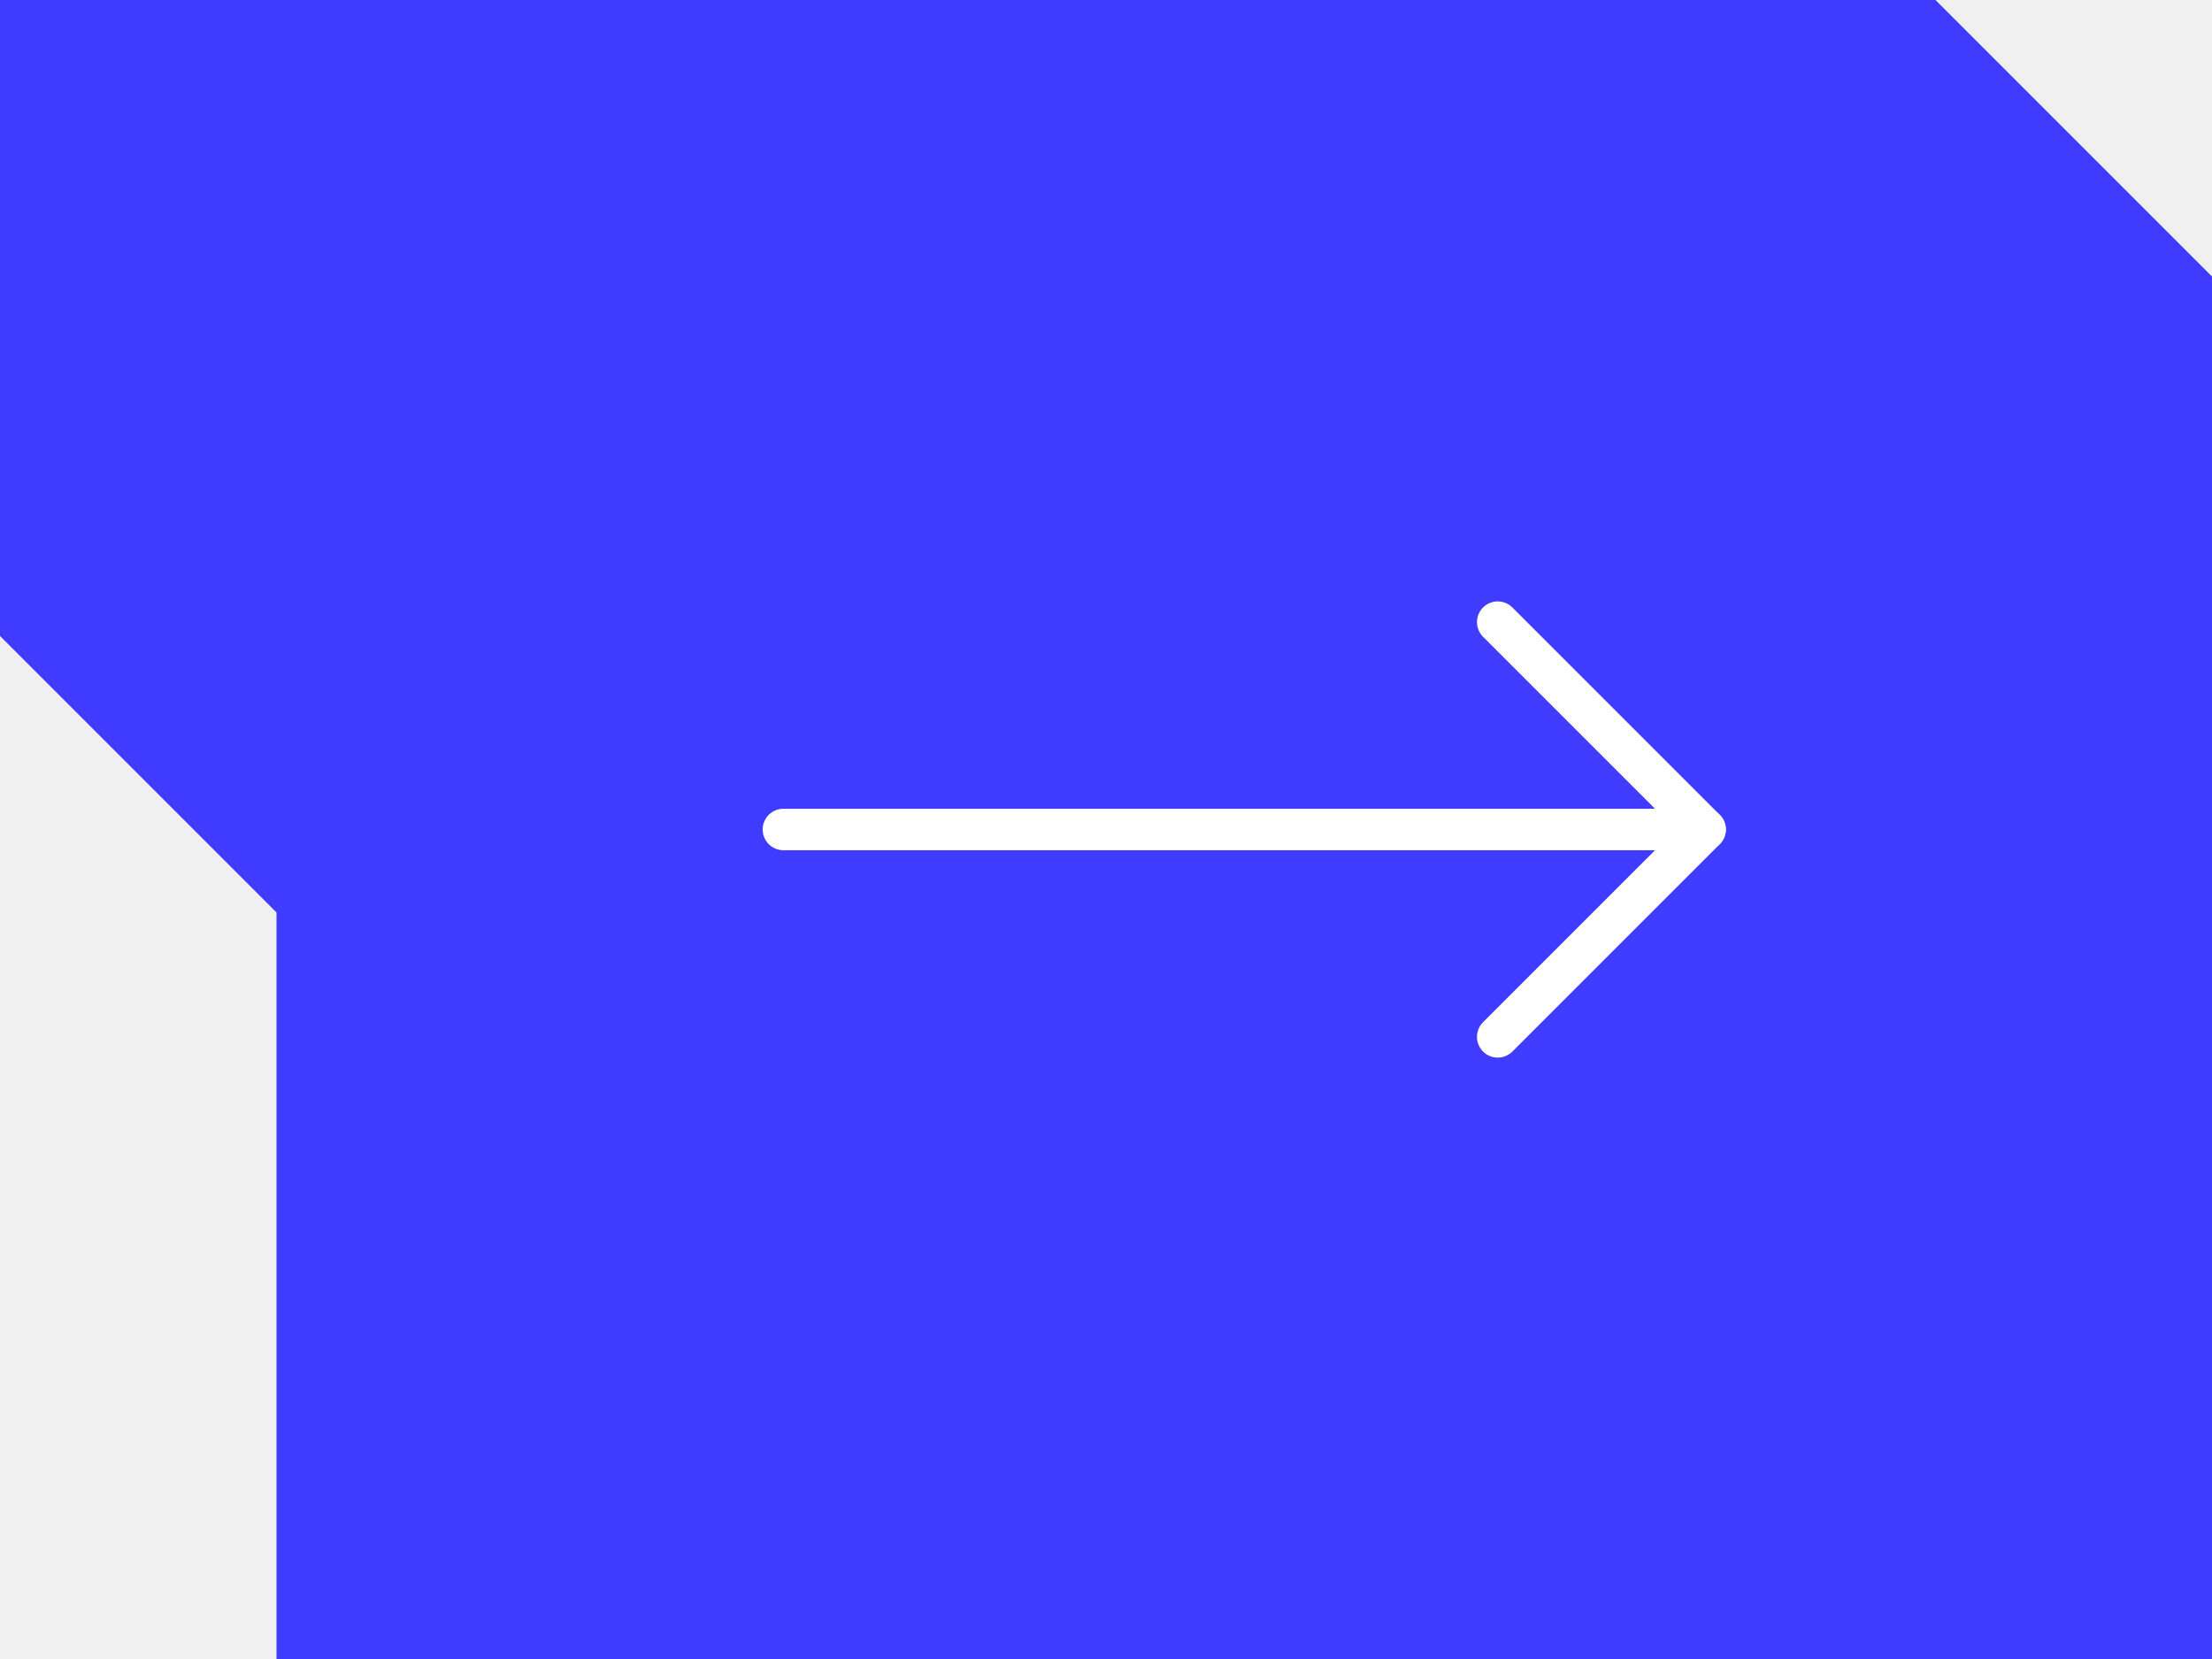
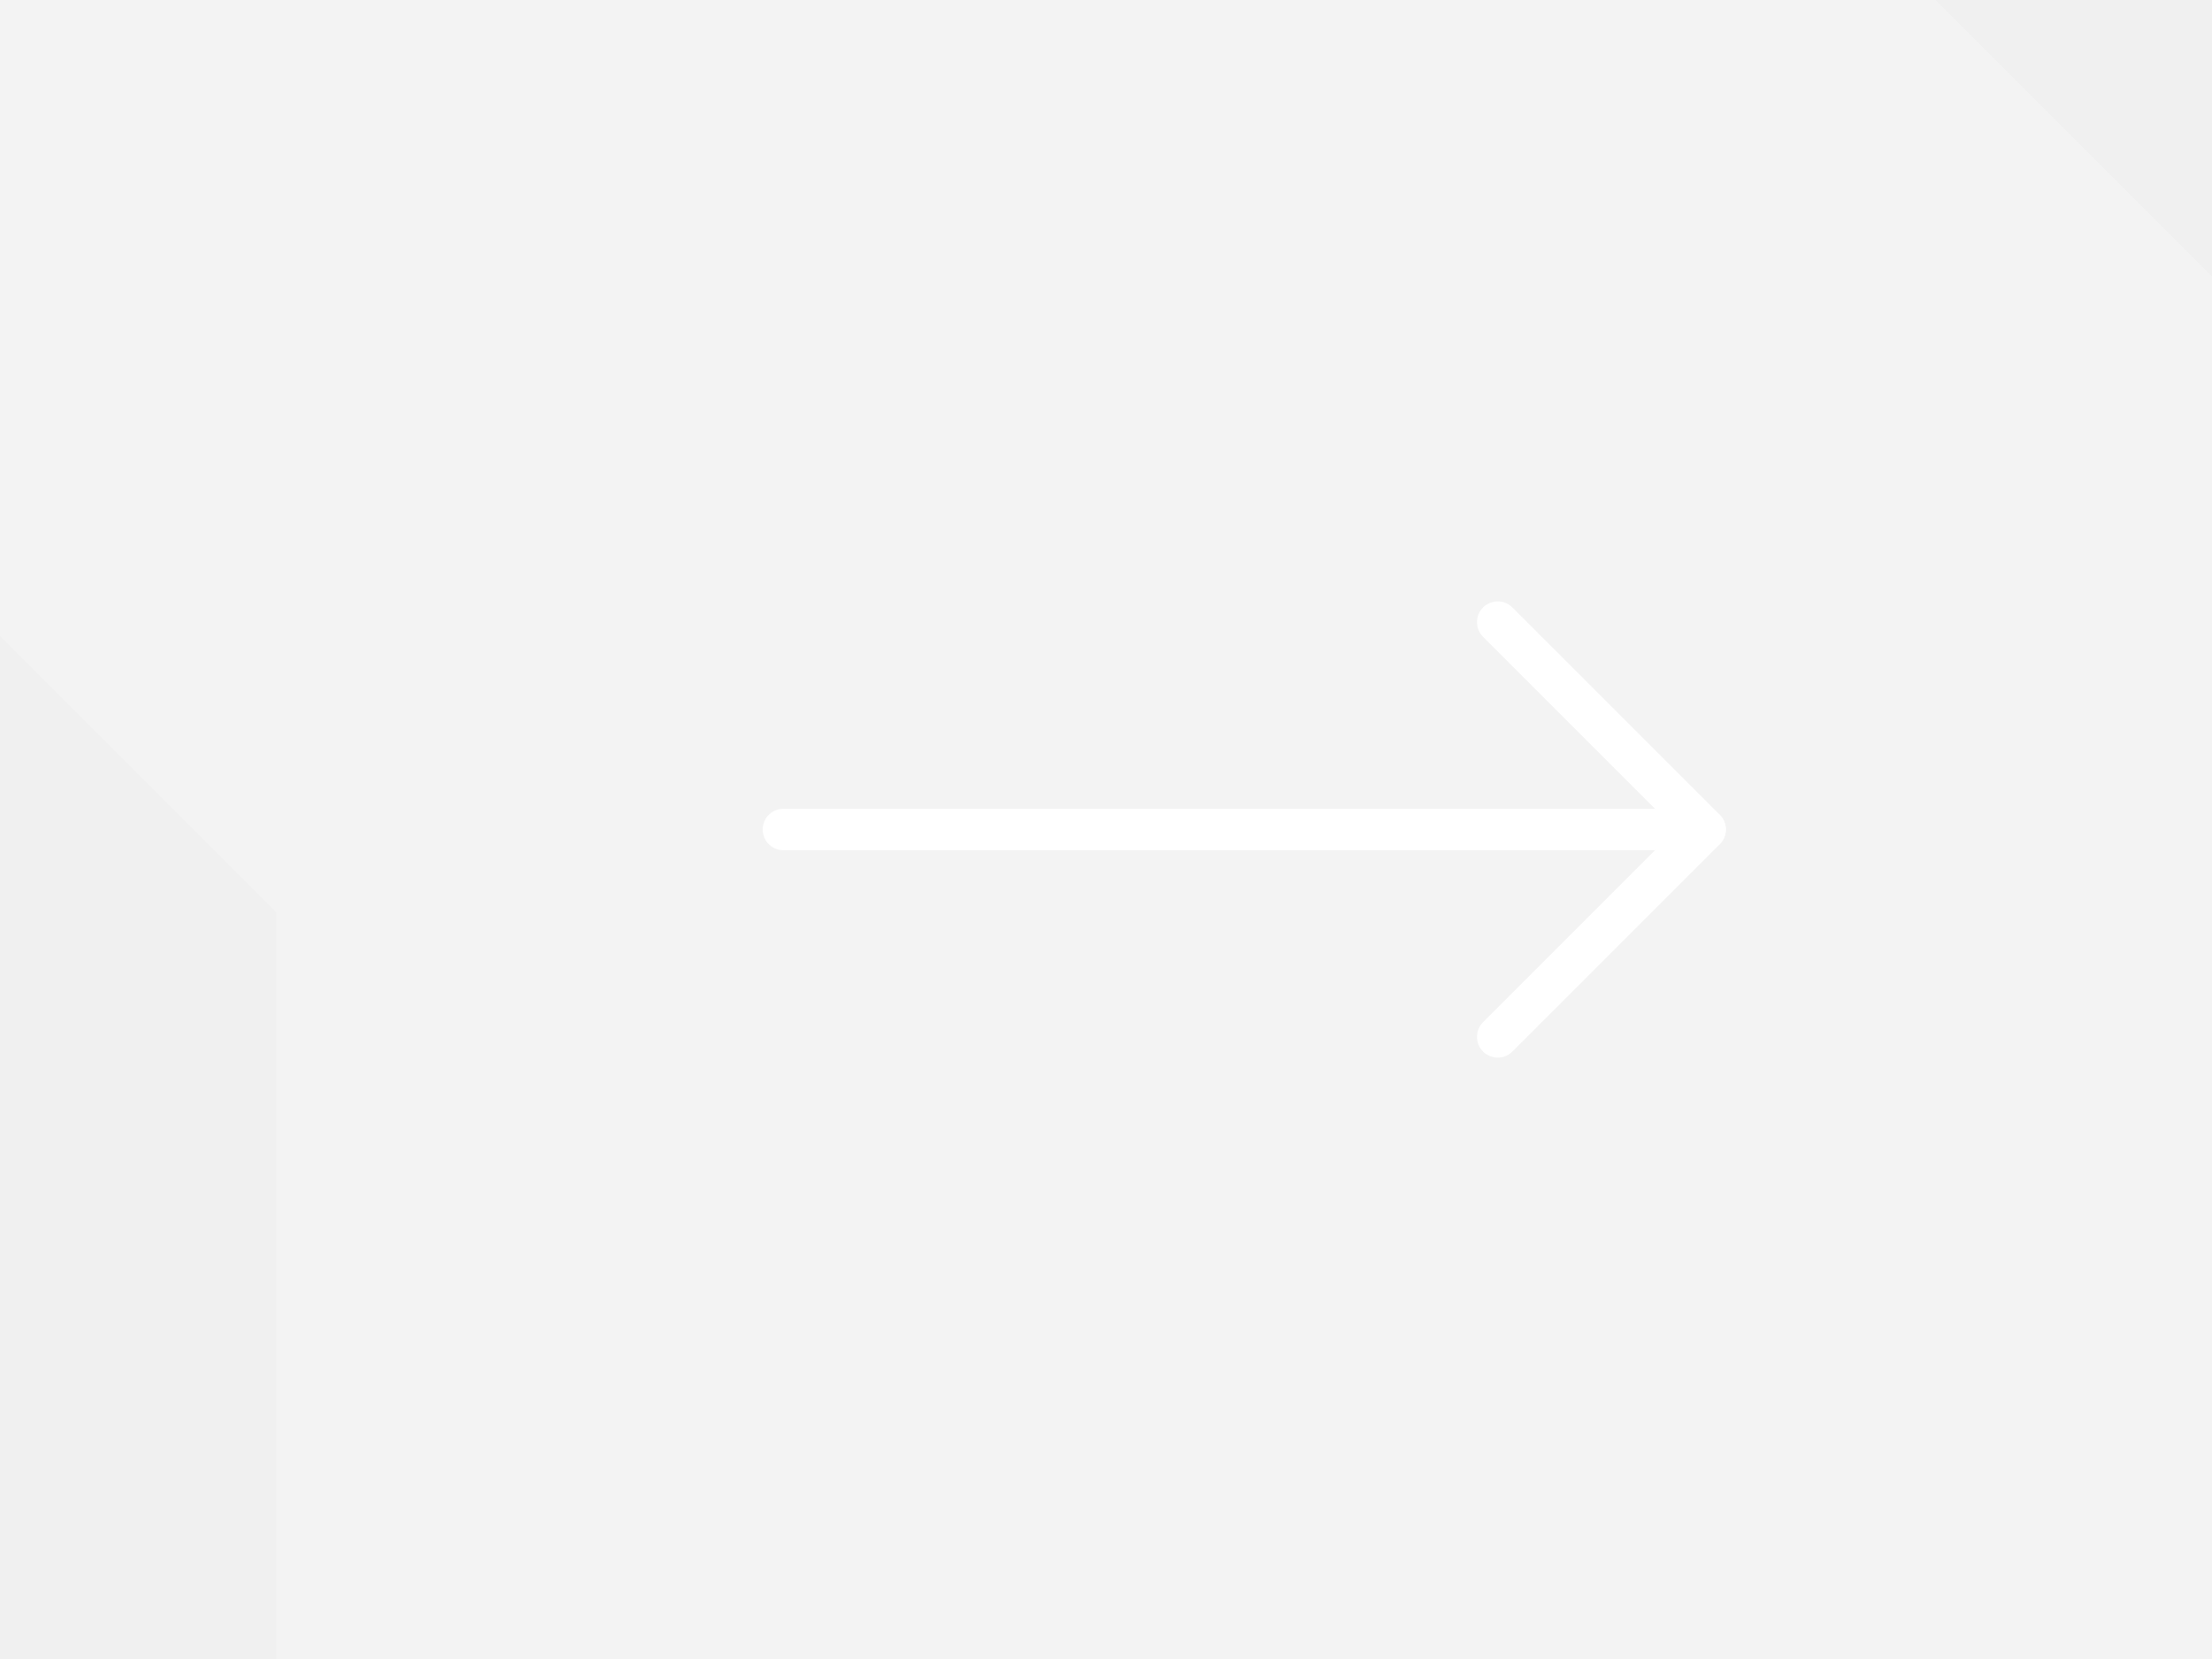
- <svg xmlns="http://www.w3.org/2000/svg" width="80" height="60" viewBox="0 0 80 60" fill="none">
-   <g filter="url(#filter0_b_1_160)">
-     <path d="M70 0H0V23L10 33V60H70H80V10L70 0Z" fill="#403CFF" />
+ <svg xmlns="http://www.w3.org/2000/svg" width="64" height="48" viewBox="0 0 64 48" fill="none">
+   <g filter="url(#filter0_b_2014_72)">
+     <path opacity="0.2" d="M56 0H-9.53674e-07V18.4L8 26.4V48H56H64V8L56 0Z" fill="white" />
  </g>
-   <path d="M28.333 30L61.667 30" stroke="white" stroke-width="1.5" stroke-linecap="round" stroke-linejoin="round" />
-   <path d="M54.167 22.5L61.667 30L54.167 37.5" stroke="white" stroke-width="1.5" stroke-linecap="round" stroke-linejoin="round" />
+   <path d="M22.666 24L49.333 24" stroke="white" stroke-width="1.2" stroke-linecap="round" stroke-linejoin="round" />
+   <path d="M43.334 18L49.334 24L43.334 30" stroke="white" stroke-width="1.2" stroke-linecap="round" stroke-linejoin="round" />
  <defs>
-     <filter id="filter0_b_1_160" x="-4" y="-4" width="88" height="68" filterUnits="userSpaceOnUse" color-interpolation-filters="sRGB">
+     <filter id="filter0_b_2014_72" x="-3.2" y="-3.2" width="70.4" height="54.4" filterUnits="userSpaceOnUse" color-interpolation-filters="sRGB">
      <feFlood flood-opacity="0" result="BackgroundImageFix" />
-       <feGaussianBlur in="BackgroundImageFix" stdDeviation="2" />
-       <feComposite in2="SourceAlpha" operator="in" result="effect1_backgroundBlur_1_160" />
-       <feBlend mode="normal" in="SourceGraphic" in2="effect1_backgroundBlur_1_160" result="shape" />
+       <feGaussianBlur in="BackgroundImageFix" stdDeviation="1.6" />
+       <feComposite in2="SourceAlpha" operator="in" result="effect1_backgroundBlur_2014_72" />
+       <feBlend mode="normal" in="SourceGraphic" in2="effect1_backgroundBlur_2014_72" result="shape" />
    </filter>
  </defs>
</svg>
